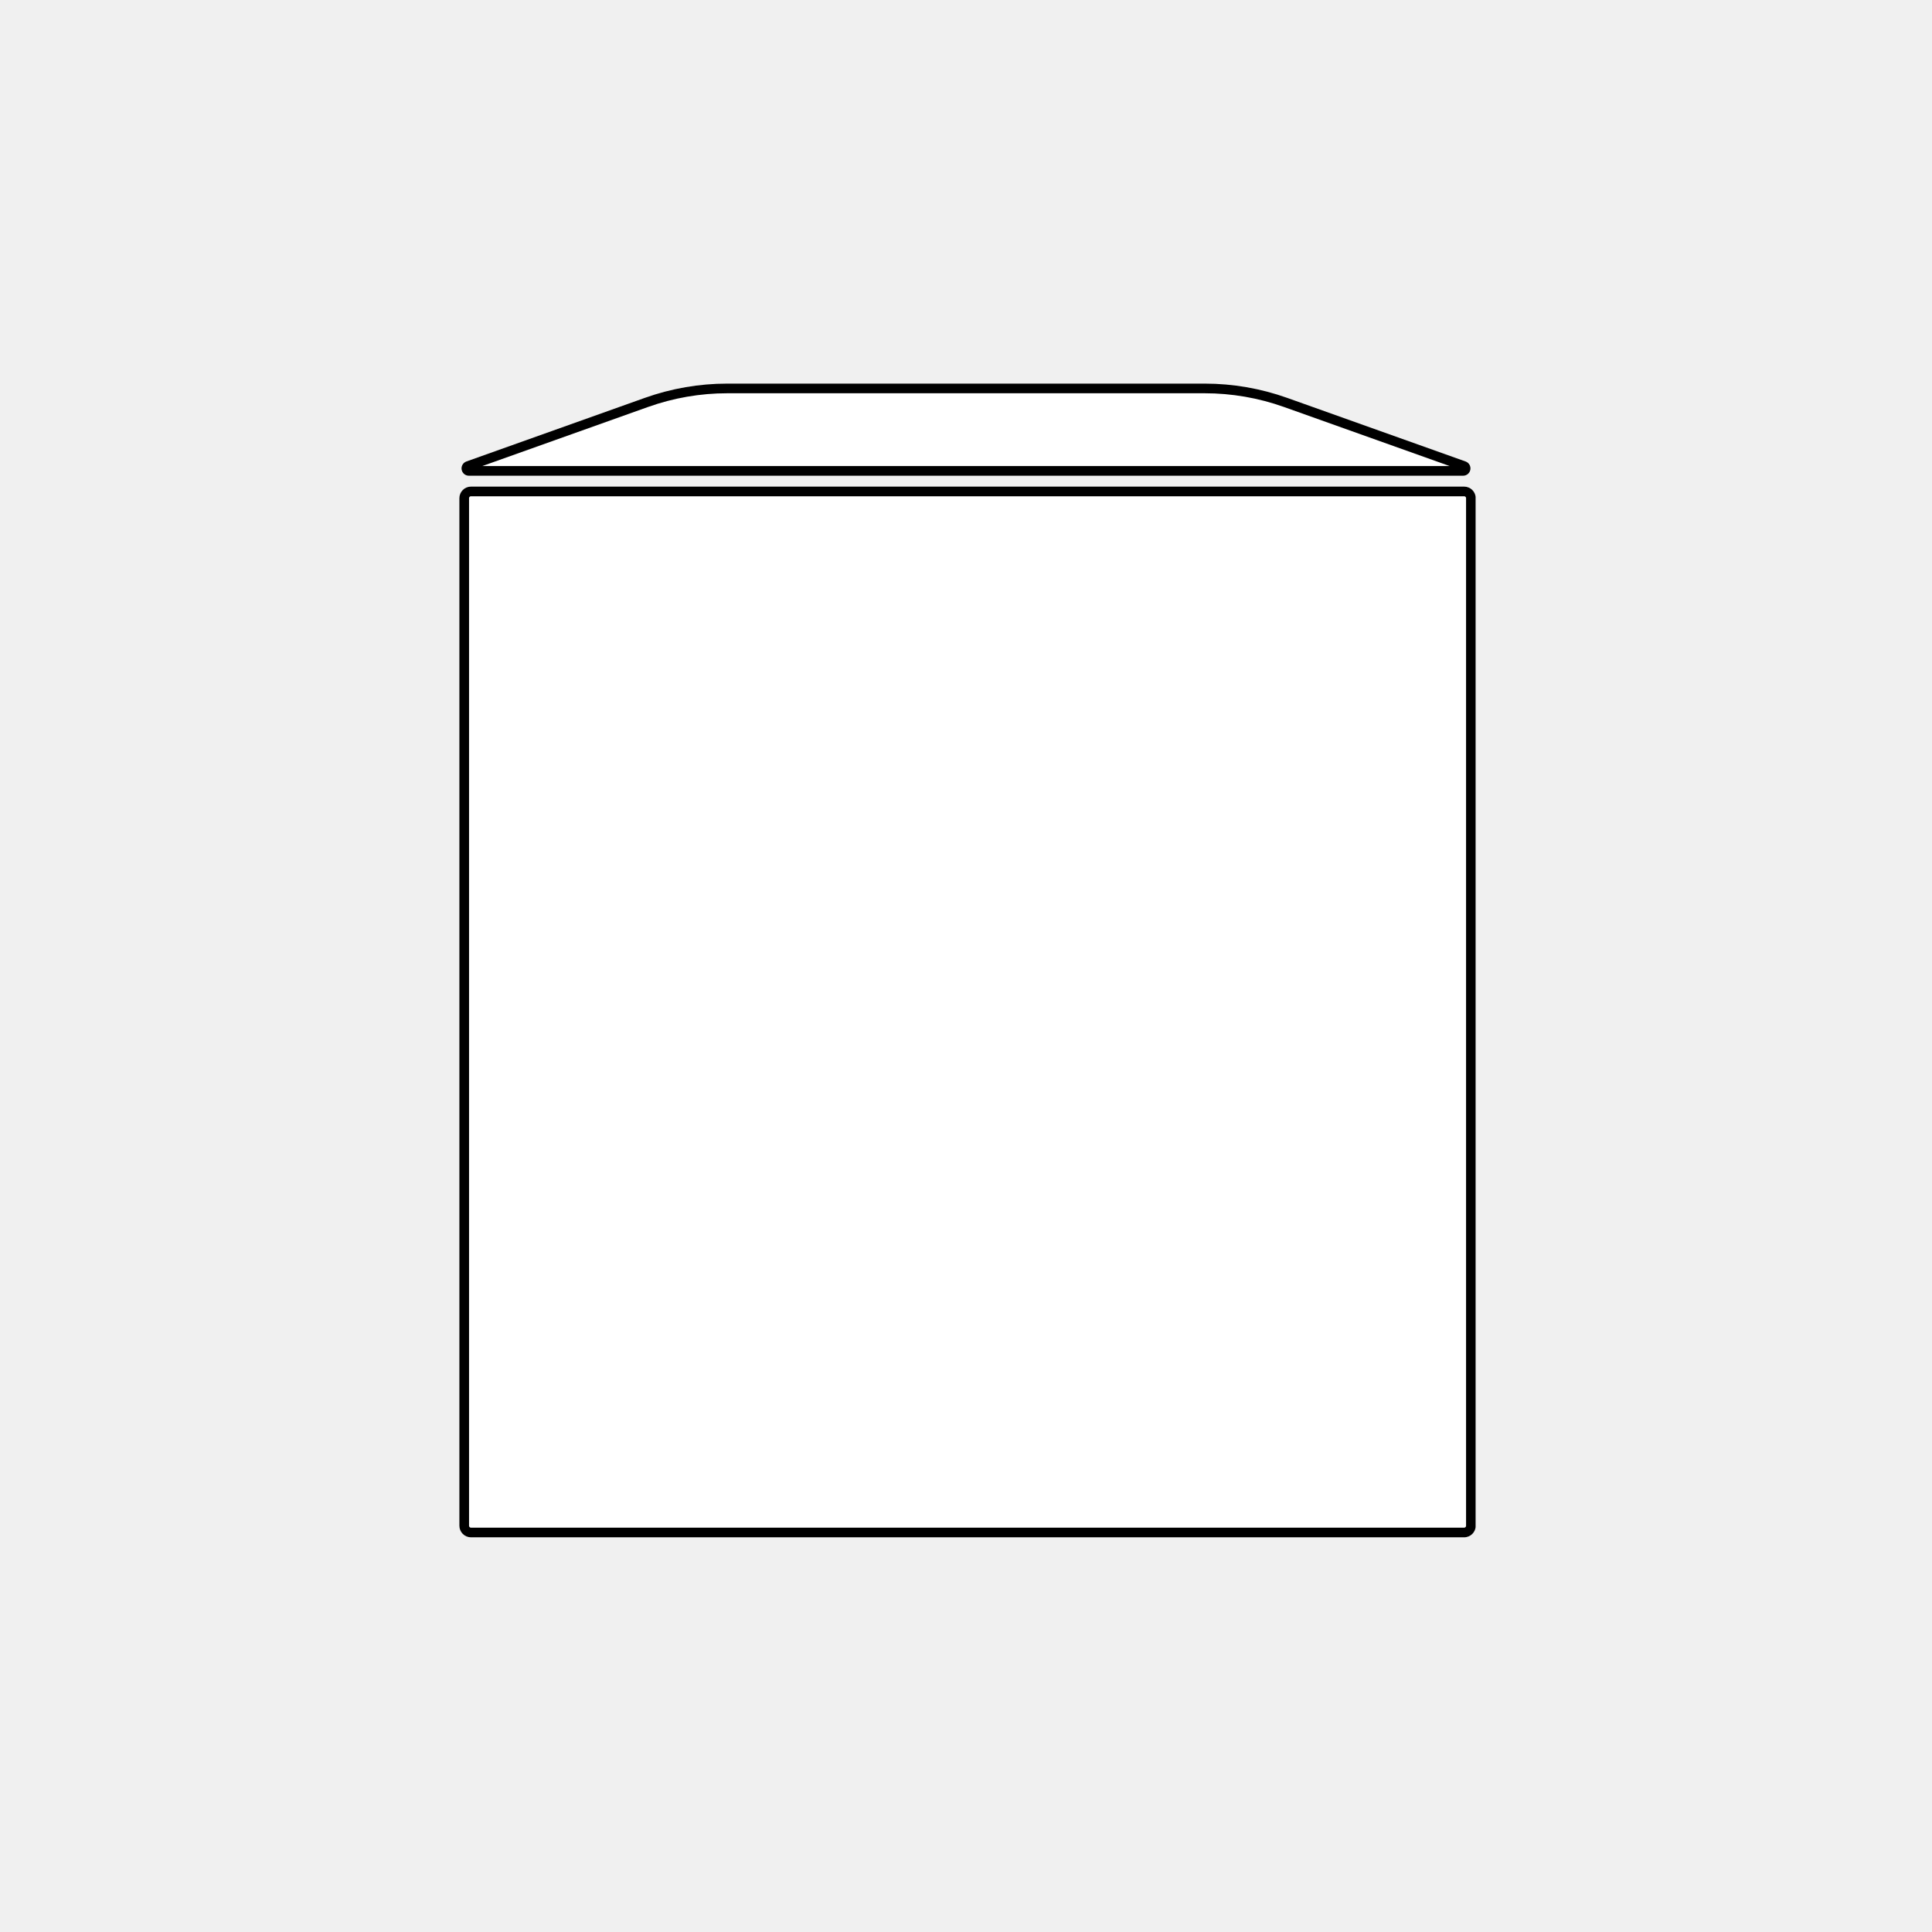
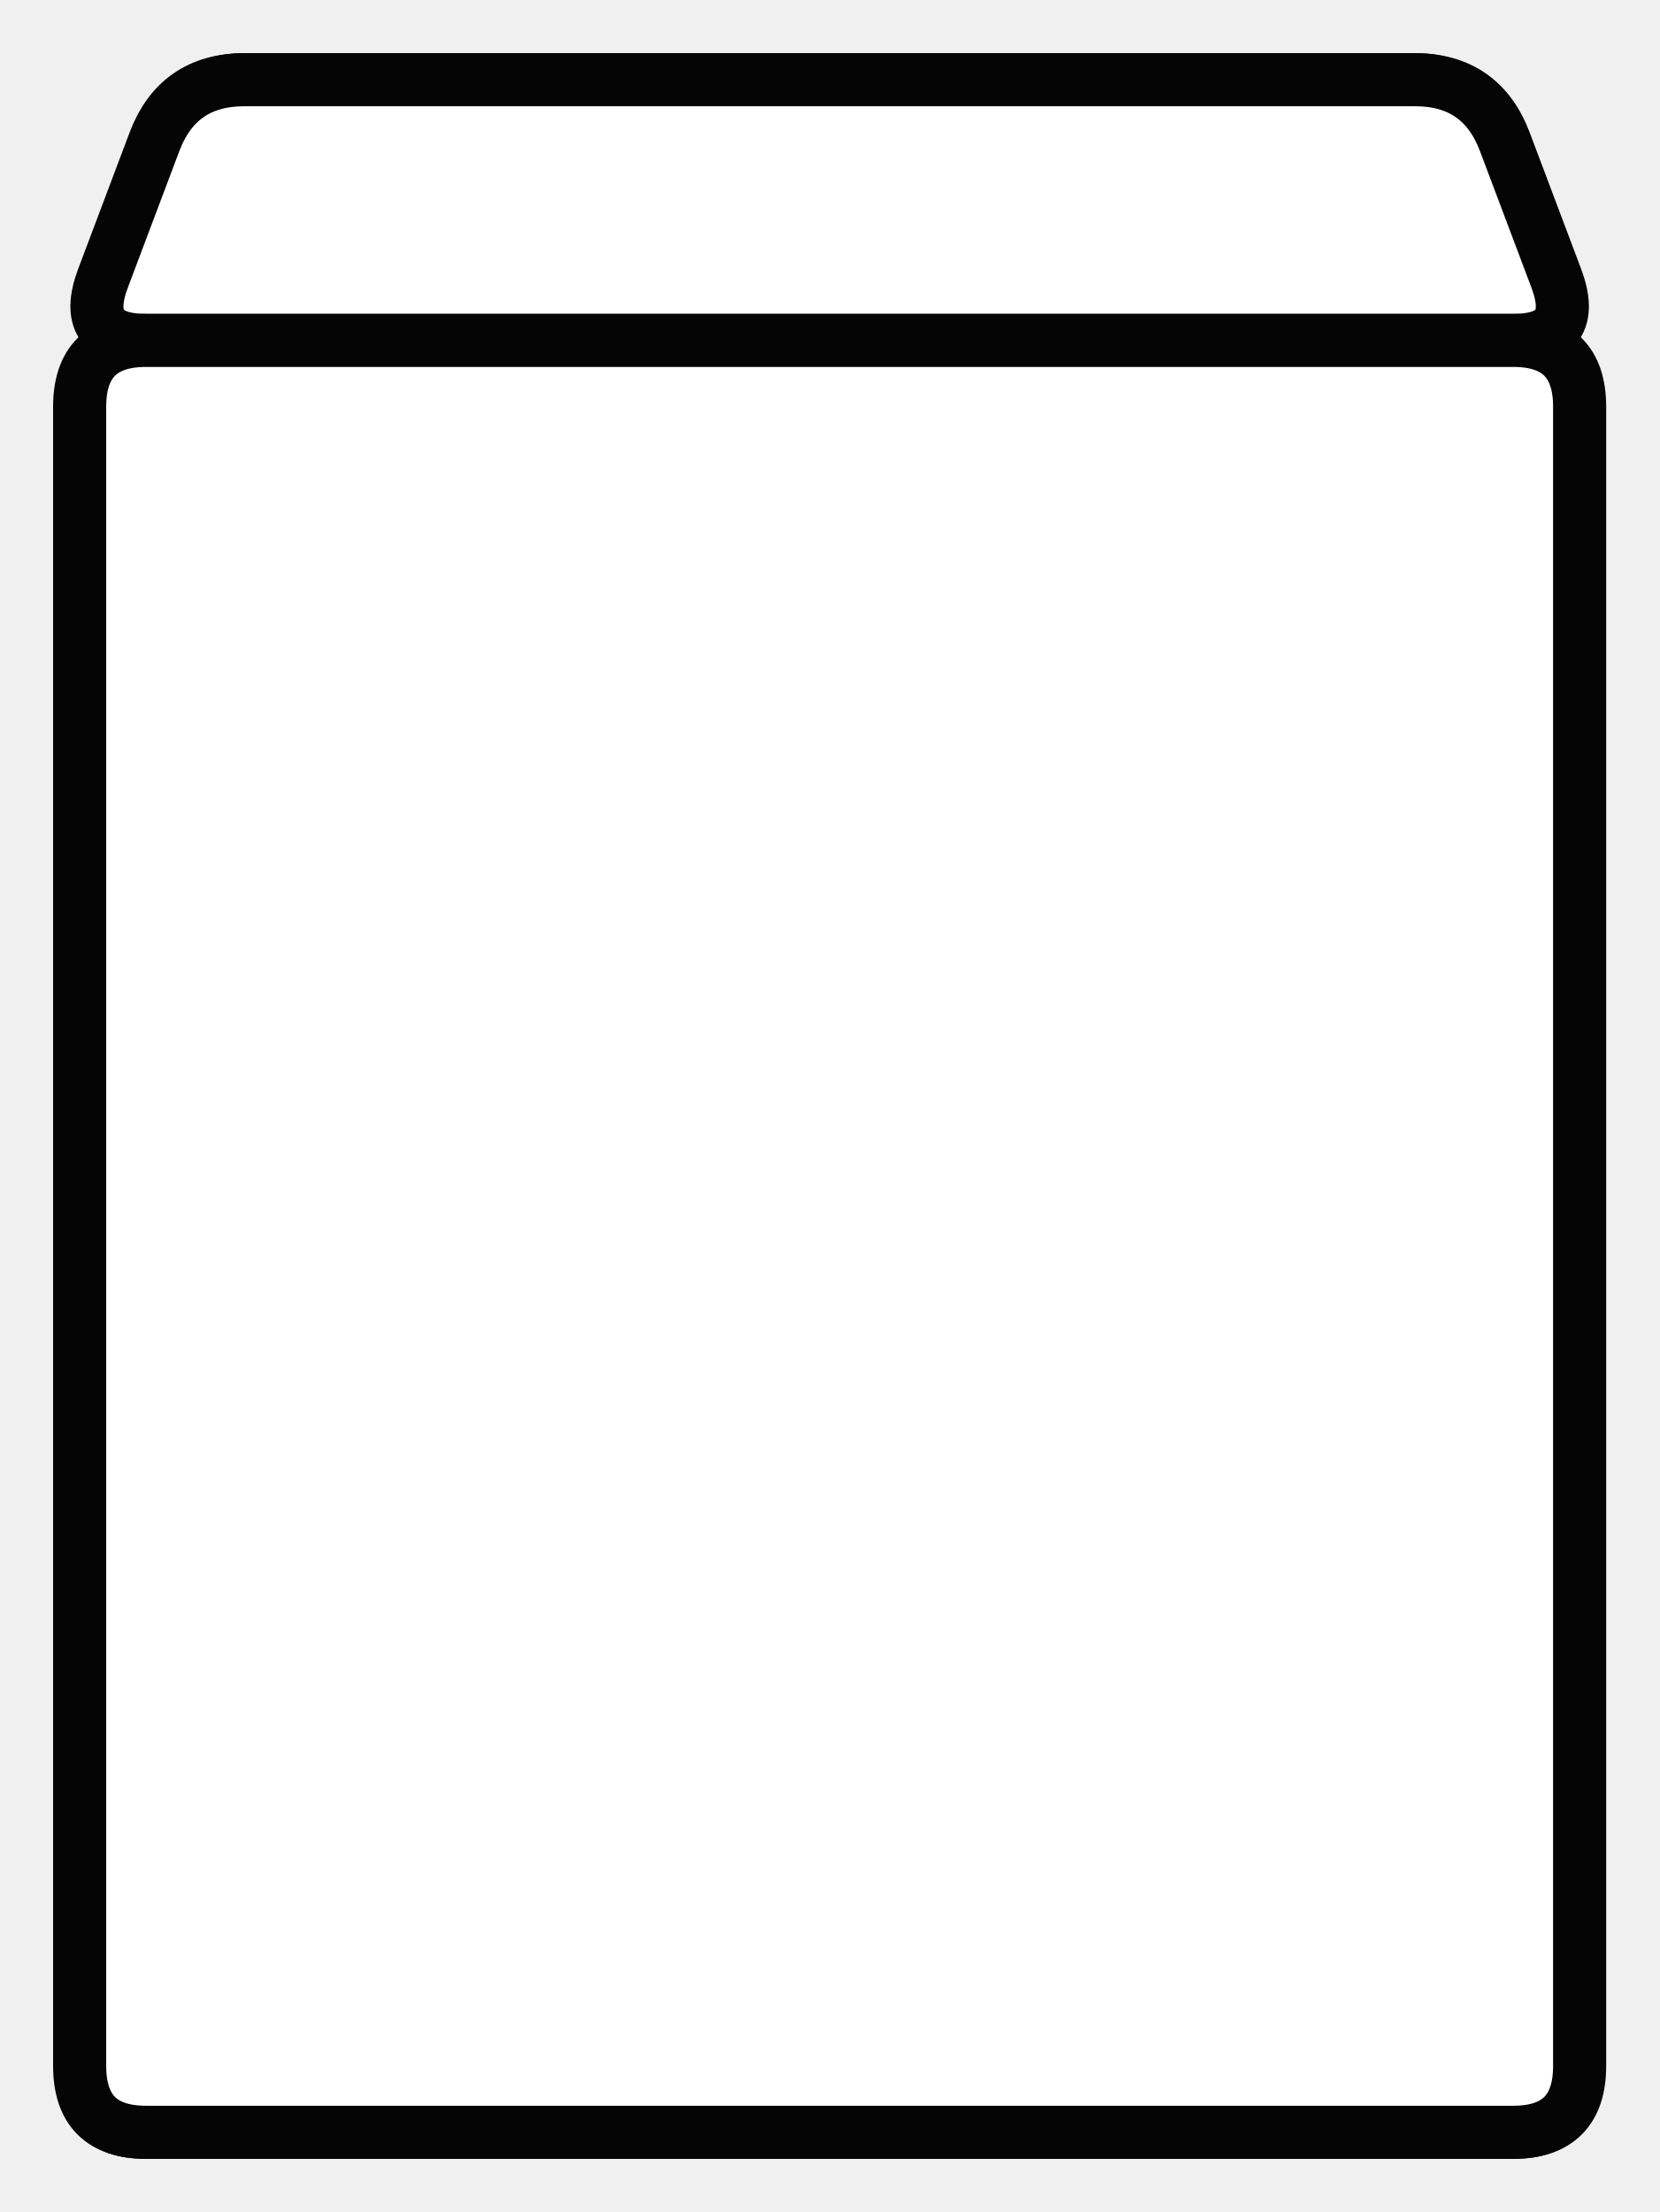
- <svg xmlns="http://www.w3.org/2000/svg" width="1000" zoomAndPan="magnify" viewBox="0 0 750 750" height="1000" preserveAspectRatio="xMidYMid meet" version="1.0">
-   <defs>
-     <clipPath id="46ebfdb8ec">
-       <path d="M 179.023 148.773 L 571 148.773 L 571 184.688 L 179.023 184.688 Z M 179.023 148.773 " clip-rule="nonzero" />
-     </clipPath>
-     <clipPath id="b3b96d6d23">
-       <path d="M 282.324 148.914 L 467.676 148.914 C 478.598 148.914 489.434 150.789 499.719 154.453 L 568.988 179.148 C 570.297 179.613 571.078 180.953 570.844 182.32 C 570.605 183.691 569.418 184.688 568.031 184.688 L 181.969 184.688 C 180.582 184.688 179.395 183.691 179.156 182.32 C 178.922 180.953 179.703 179.613 181.012 179.148 L 250.281 154.453 C 260.566 150.789 271.402 148.914 282.324 148.914 Z M 282.324 148.914 " clip-rule="nonzero" />
-     </clipPath>
-     <clipPath id="d6666c4f06">
-       <path d="M 0.023 0.801 L 392 0.801 L 392 36.688 L 0.023 36.688 Z M 0.023 0.801 " clip-rule="nonzero" />
-     </clipPath>
-     <clipPath id="288efae290">
-       <path d="M 103.324 0.914 L 288.676 0.914 C 299.598 0.914 310.434 2.789 320.719 6.453 L 389.988 31.148 C 391.297 31.613 392.078 32.953 391.844 34.32 C 391.605 35.691 390.418 36.688 389.031 36.688 L 2.969 36.688 C 1.582 36.688 0.395 35.691 0.156 34.32 C -0.078 32.953 0.703 31.613 2.012 31.148 L 71.281 6.453 C 81.566 2.789 92.402 0.914 103.324 0.914 Z M 103.324 0.914 " clip-rule="nonzero" />
-     </clipPath>
-     <clipPath id="ad89768368">
-       <rect x="0" width="392" y="0" height="37" />
-     </clipPath>
-     <clipPath id="bf161180ed">
-       <path d="M 179 148.914 L 571 148.914 L 571 184.914 L 179 184.914 Z M 179 148.914 " clip-rule="nonzero" />
-     </clipPath>
-     <clipPath id="94e1dee47d">
-       <path d="M 282.348 148.914 L 467.652 148.914 C 478.57 148.914 489.406 150.789 499.688 154.453 L 568.938 179.141 C 570.246 179.605 571.027 180.945 570.793 182.312 C 570.555 183.68 569.367 184.68 567.98 184.68 L 182.02 184.68 C 180.629 184.68 179.445 183.68 179.207 182.312 C 178.969 180.945 179.754 179.605 181.059 179.141 L 250.312 154.453 C 260.594 150.789 271.43 148.914 282.348 148.914 Z M 282.348 148.914 " clip-rule="nonzero" />
-     </clipPath>
-     <clipPath id="4768ee76ce">
-       <path d="M 178.332 188.902 L 572.883 188.902 L 572.883 597 L 178.332 597 Z M 178.332 188.902 " clip-rule="nonzero" />
-     </clipPath>
-     <clipPath id="e001981b70">
-       <path d="M 182.832 188.902 L 568.383 188.902 C 569.574 188.902 570.719 189.375 571.562 190.219 C 572.406 191.062 572.883 192.207 572.883 193.402 L 572.883 592.289 C 572.883 593.484 572.406 594.629 571.562 595.473 C 570.719 596.316 569.574 596.789 568.383 596.789 L 182.832 596.789 C 181.637 596.789 180.492 596.316 179.648 595.473 C 178.805 594.629 178.332 593.484 178.332 592.289 L 178.332 193.402 C 178.332 192.207 178.805 191.062 179.648 190.219 C 180.492 189.375 181.637 188.902 182.832 188.902 Z M 182.832 188.902 " clip-rule="nonzero" />
-     </clipPath>
-     <clipPath id="e6d7196191">
-       <path d="M 0.332 0.902 L 394.883 0.902 L 394.883 408.879 L 0.332 408.879 Z M 0.332 0.902 " clip-rule="nonzero" />
-     </clipPath>
-     <clipPath id="ca39e36dfe">
-       <path d="M 4.832 0.902 L 390.383 0.902 C 391.574 0.902 392.719 1.375 393.562 2.219 C 394.406 3.062 394.883 4.207 394.883 5.402 L 394.883 404.289 C 394.883 405.484 394.406 406.629 393.562 407.473 C 392.719 408.316 391.574 408.789 390.383 408.789 L 4.832 408.789 C 3.637 408.789 2.492 408.316 1.648 407.473 C 0.805 406.629 0.332 405.484 0.332 404.289 L 0.332 5.402 C 0.332 4.207 0.805 3.062 1.648 2.219 C 2.492 1.375 3.637 0.902 4.832 0.902 Z M 4.832 0.902 " clip-rule="nonzero" />
-     </clipPath>
-     <clipPath id="16462af791">
-       <rect x="0" width="395" y="0" height="409" />
-     </clipPath>
-     <clipPath id="1722031d94">
-       <path d="M 178.332 188.902 L 572.832 188.902 L 572.832 596.902 L 178.332 596.902 Z M 178.332 188.902 " clip-rule="nonzero" />
-     </clipPath>
-     <clipPath id="12a3a4fede">
-       <path d="M 182.832 188.902 L 568.375 188.902 C 569.57 188.902 570.715 189.375 571.559 190.219 C 572.402 191.062 572.875 192.207 572.875 193.402 L 572.875 592.285 C 572.875 593.477 572.402 594.621 571.559 595.465 C 570.715 596.309 569.57 596.785 568.375 596.785 L 182.832 596.785 C 181.637 596.785 180.492 596.309 179.648 595.465 C 178.805 594.621 178.332 593.477 178.332 592.285 L 178.332 193.402 C 178.332 192.207 178.805 191.062 179.648 190.219 C 180.492 189.375 181.637 188.902 182.832 188.902 Z M 182.832 188.902 " clip-rule="nonzero" />
-     </clipPath>
-   </defs>
-   <g clip-path="url(#46ebfdb8ec)">
-     <g clip-path="url(#b3b96d6d23)">
-       <g transform="matrix(1, 0, 0, 1, 179, 148)">
-         <g clip-path="url(#ad89768368)">
-           <g clip-path="url(#d6666c4f06)">
-             <g clip-path="url(#288efae290)">
-               <path fill="#ffffff" d="M -13.531 0.914 L 405.566 0.914 L 405.566 36.688 L -13.531 36.688 Z M -13.531 0.914 " fill-opacity="1" fill-rule="nonzero" />
-             </g>
-           </g>
-         </g>
-       </g>
-     </g>
-   </g>
-   <g clip-path="url(#bf161180ed)">
-     <g clip-path="url(#94e1dee47d)">
-       <path stroke-linecap="butt" transform="matrix(0.75, 0, 0, 0.75, 165.4682, 148.9142)" fill="none" stroke-linejoin="miter" d="M 155.839 -0 L 402.912 -0 C 417.469 -0 431.917 2.5 445.626 7.385 L 537.959 40.302 C 539.704 40.922 540.745 42.708 540.433 44.531 C 540.115 46.354 538.532 47.687 536.683 47.687 L 22.068 47.687 C 20.214 47.687 18.636 46.354 18.318 44.531 C 18.001 42.708 19.048 40.922 20.787 40.302 L 113.126 7.385 C 126.834 2.5 141.282 -0 155.839 -0 Z M 155.839 -0 " stroke="#000000" stroke-width="10" stroke-opacity="1" stroke-miterlimit="4" />
-     </g>
-   </g>
-   <g clip-path="url(#4768ee76ce)">
-     <g clip-path="url(#e001981b70)">
-       <g transform="matrix(1, 0, 0, 1, 178, 188)">
-         <g clip-path="url(#16462af791)">
-           <g clip-path="url(#e6d7196191)">
-             <g clip-path="url(#ca39e36dfe)">
-               <path fill="#ffffff" d="M 0.332 0.902 L 394.883 0.902 L 394.883 409.324 L 0.332 409.324 Z M 0.332 0.902 " fill-opacity="1" fill-rule="nonzero" />
-             </g>
-           </g>
-         </g>
-       </g>
-     </g>
-   </g>
-   <g clip-path="url(#1722031d94)">
-     <g clip-path="url(#12a3a4fede)">
-       <path stroke-linecap="butt" transform="matrix(0.75, 0, 0, 0.75, 178.3305, 188.9014)" fill="none" stroke-linejoin="miter" d="M 6.002 0.001 L 520.059 0.001 C 521.653 0.001 523.179 0.631 524.304 1.756 C 525.429 2.881 526.059 4.408 526.059 6.001 L 526.059 537.845 C 526.059 539.434 525.429 540.96 524.304 542.085 C 523.179 543.21 521.653 543.845 520.059 543.845 L 6.002 543.845 C 4.408 543.845 2.882 543.21 1.757 542.085 C 0.632 540.96 0.002 539.434 0.002 537.845 L 0.002 6.001 C 0.002 4.408 0.632 2.881 1.757 1.756 C 2.882 0.631 4.408 0.001 6.002 0.001 Z M 6.002 0.001 " stroke="#000000" stroke-width="10" stroke-opacity="1" stroke-miterlimit="4" />
-     </g>
-   </g>
+ <svg xmlns="http://www.w3.org/2000/svg" width="2500" height="3333" viewBox="0 0 250 333.282" preserveAspectRatio="xMidYMid meet" role="img" aria-label="Final drop container light">
+   <path d="M 36.80 246.65 L 213.20 246.65 Q 223.20 246.65 223.20 236.65 L 223.20 22.00 Q 223.20 12.00 213.20 12.00 L 36.80 12.00 Q 26.80 12.00 26.80 22.00 L 26.80 236.65 Q 26.80 246.65 36.80 246.65 Z" fill="#ffffff" stroke="#050505" stroke-width="8" stroke-linejoin="round" />
+   <path d="M 36.80 246.65 L 213.20 246.65 Q 223.20 246.65 225.15 256.46 L 236.06 311.47 Q 238.00 321.28 228.00 321.28 L 22.00 321.28 Q 12.00 321.28 13.94 311.47 L 24.85 256.46 Q 26.80 246.65 36.80 246.65 Z" fill="#ffffff" stroke="#050505" stroke-width="8" stroke-linejoin="round" />
+   <path d="M 36.80 12.00 L 213.20 12.00 Q 223.20 12.00 226.73 21.36 L 234.48 41.92 Q 238.00 51.28 228.00 51.28 L 22.00 51.28 Q 12.00 51.28 15.52 41.92 L 23.27 21.36 Q 26.80 12.00 36.80 12.00 Z" fill="#ffffff" stroke="#050505" stroke-width="8" stroke-linejoin="round" />
+   <path d="M 22.00 51.28 L 228.00 51.28 Q 238.00 51.28 238.00 61.28 L 238.00 311.28 Q 238.00 321.28 228.00 321.28 L 22.00 321.28 Q 12.00 321.28 12.00 311.28 L 12.00 61.28 Q 12.00 51.28 22.00 51.28 Z" fill="#ffffff" stroke="#050505" stroke-width="8" stroke-linejoin="round" />
</svg>
